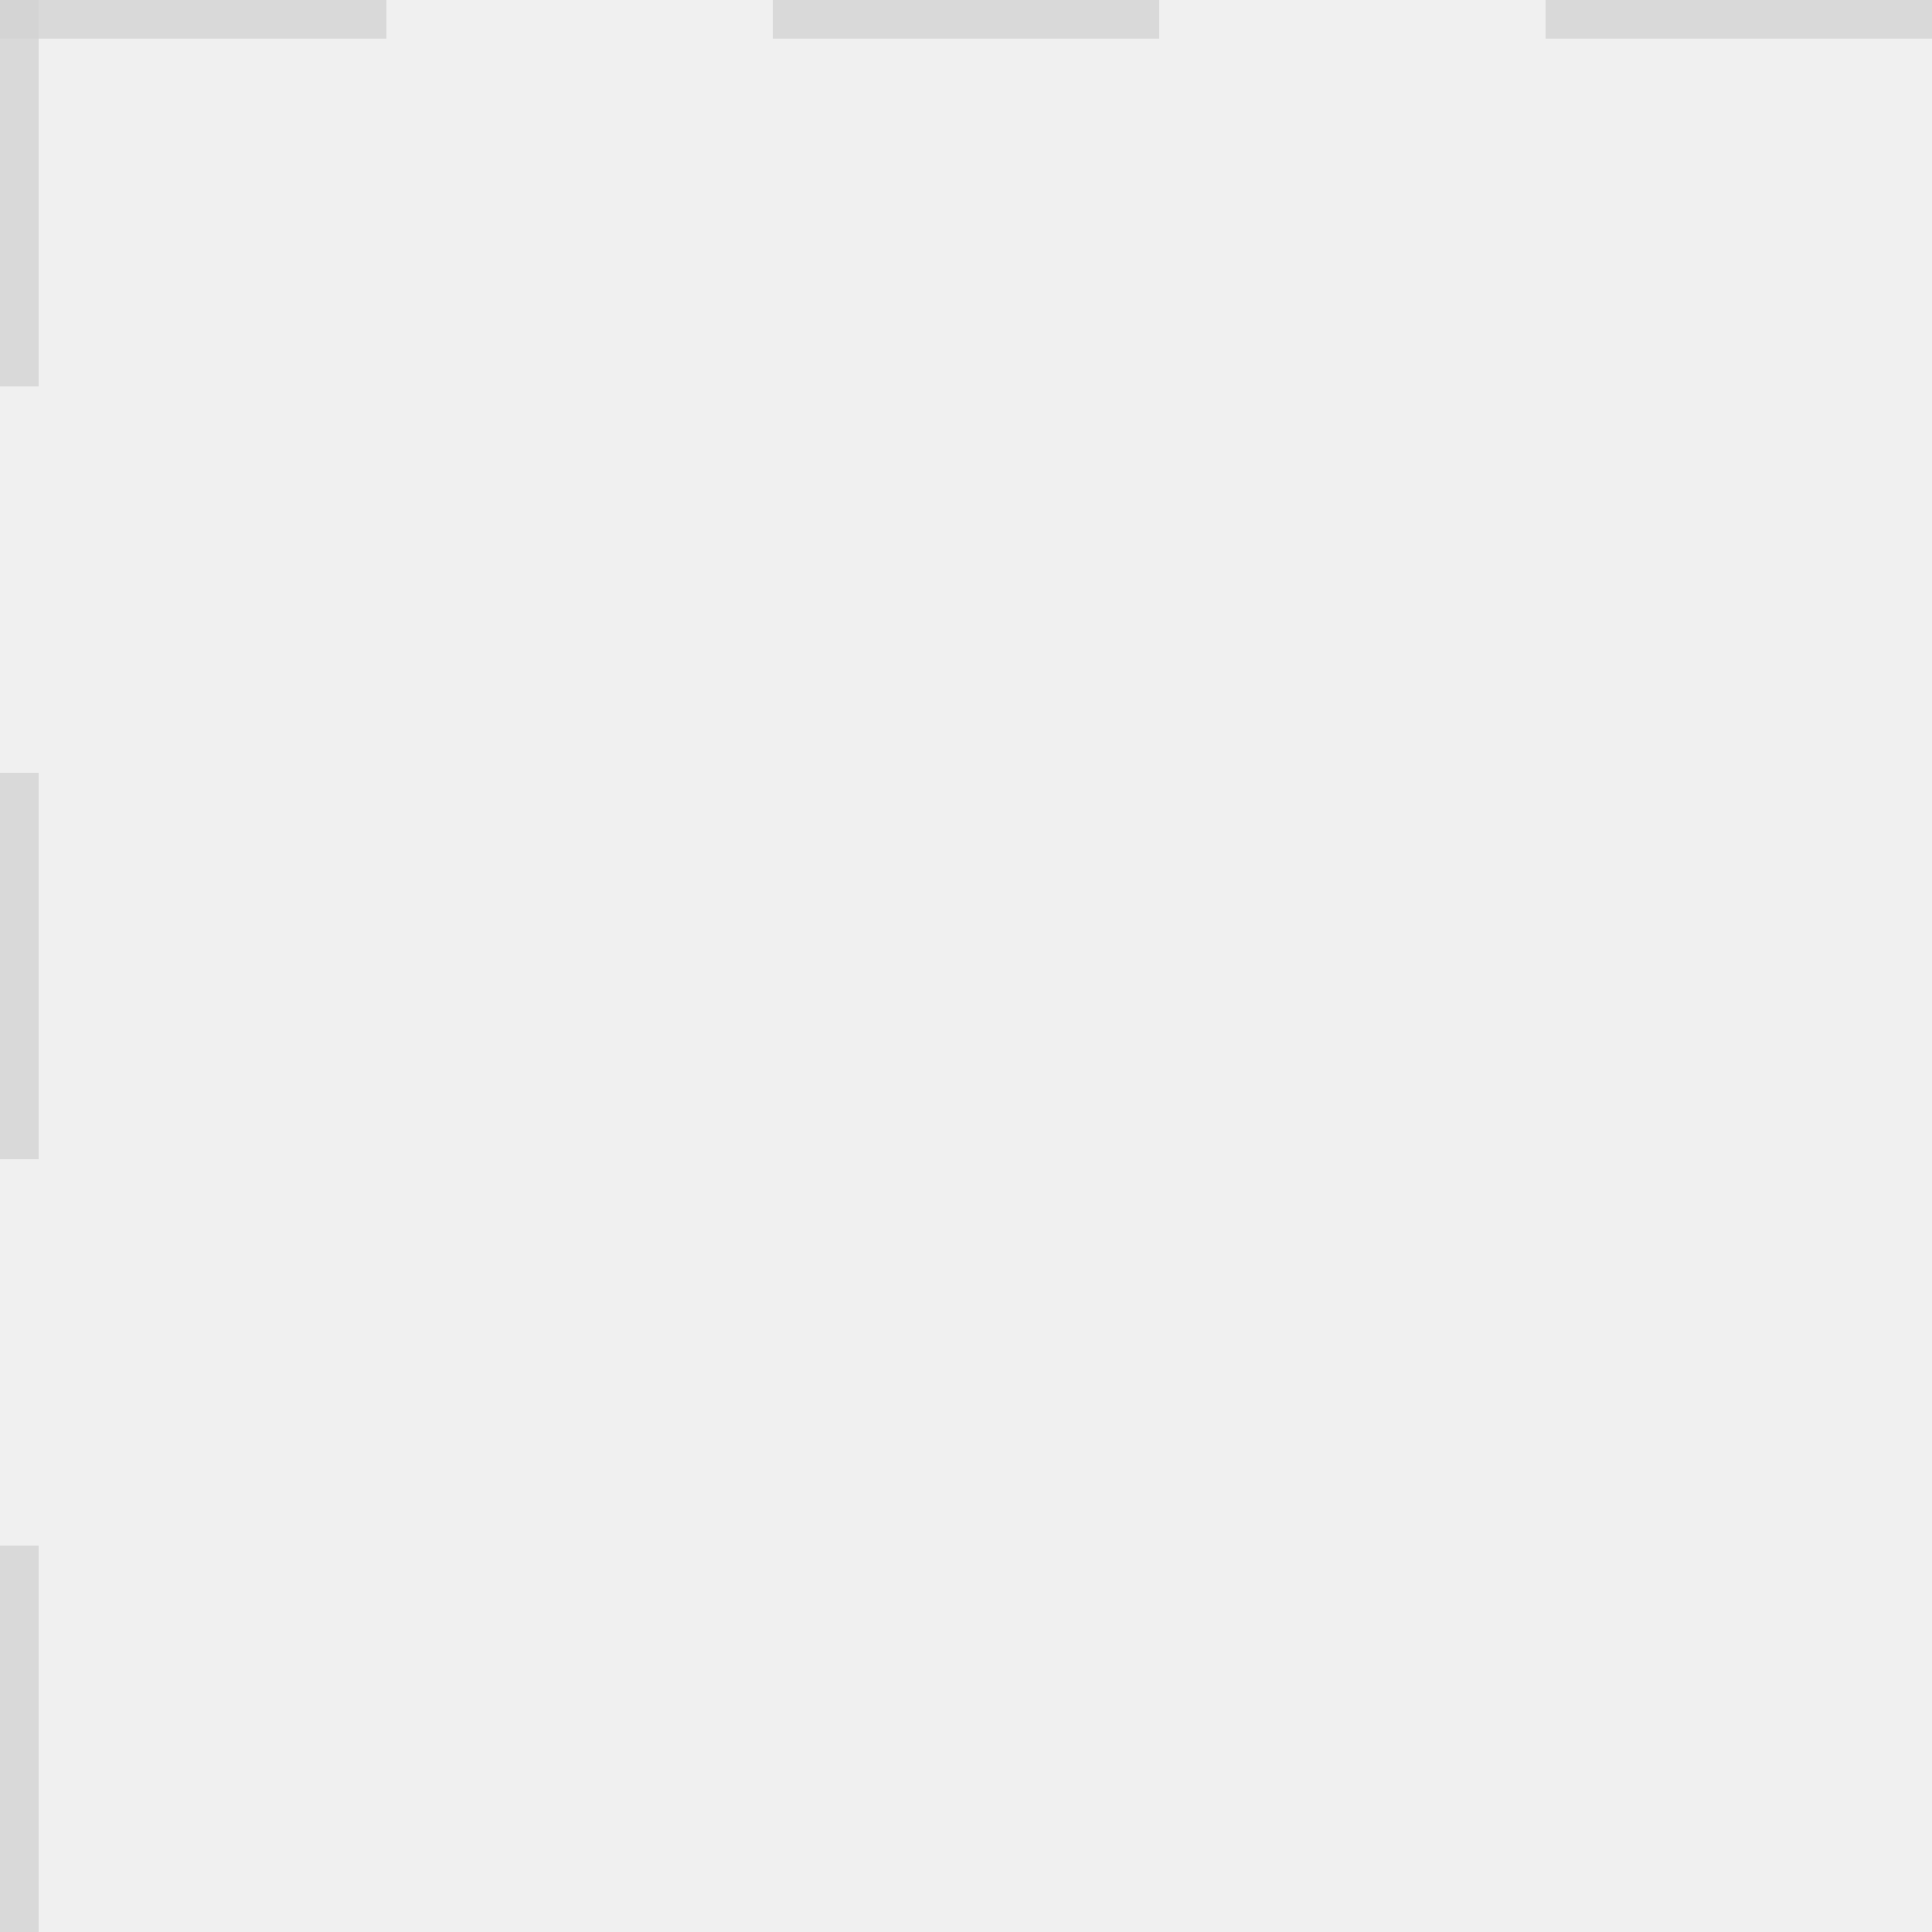
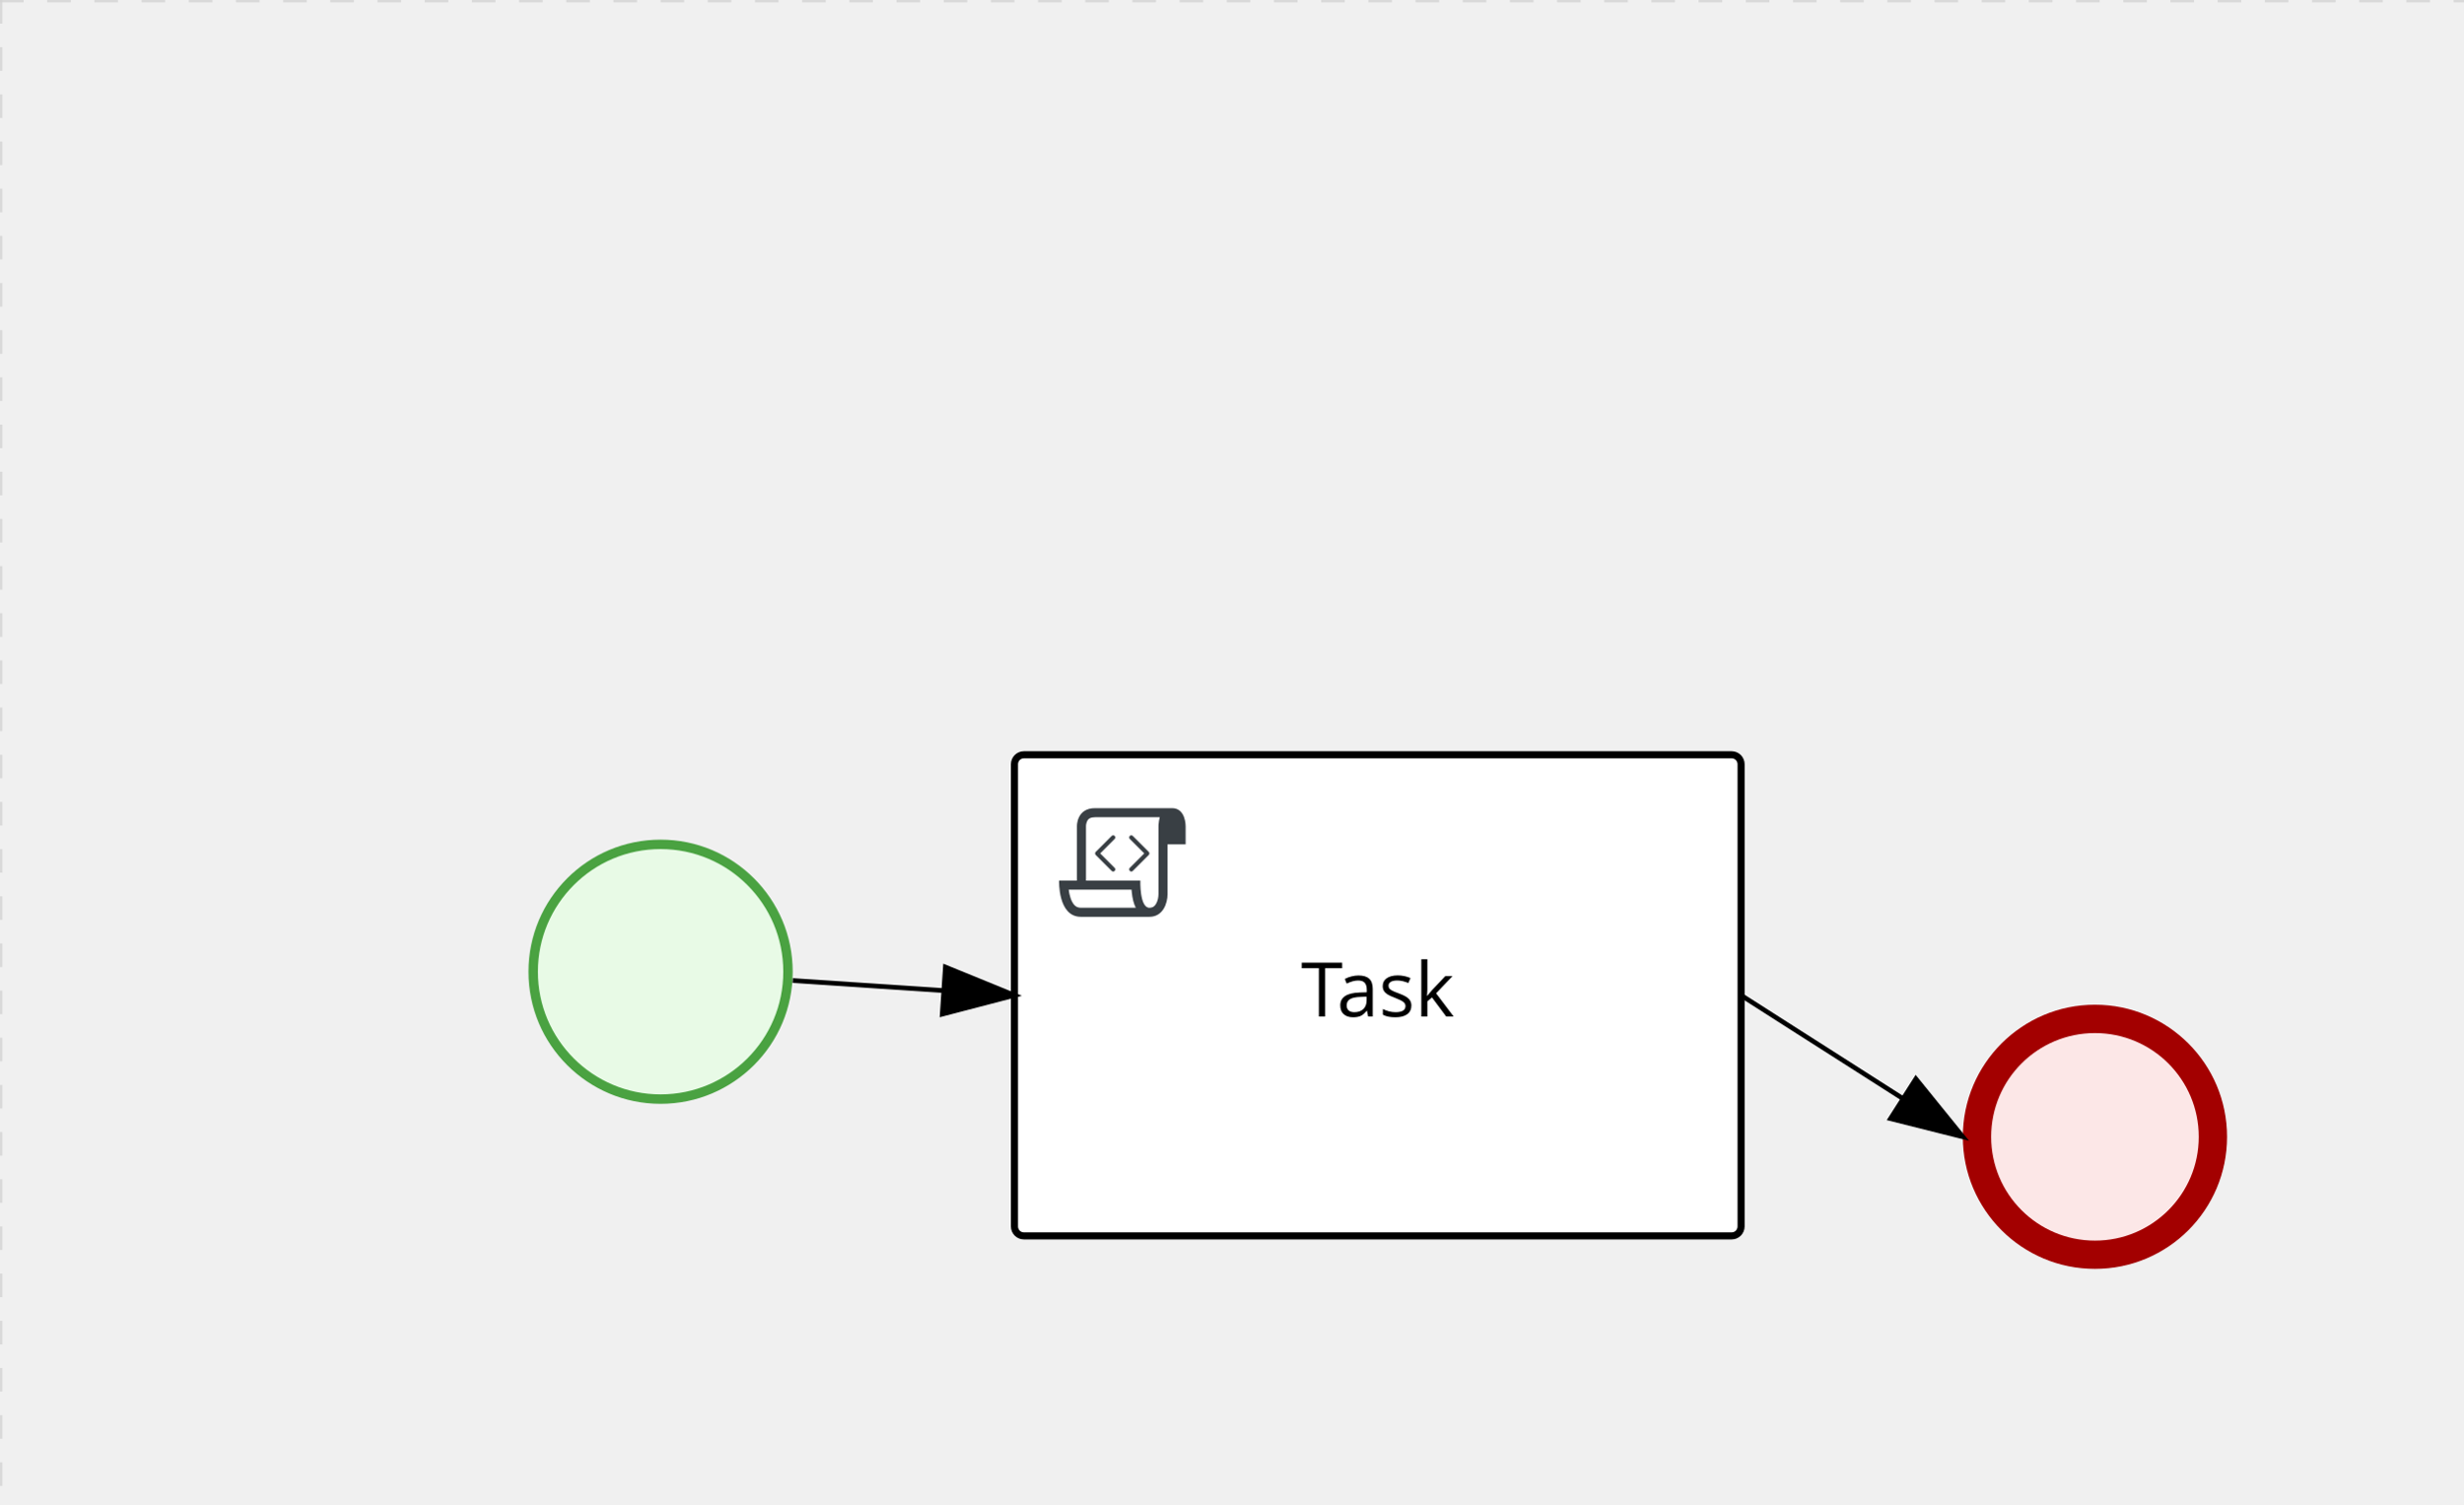
- <svg xmlns="http://www.w3.org/2000/svg" version="1.1" width="25" height="25" viewBox="0 0 25 25">
+ <svg xmlns="http://www.w3.org/2000/svg" version="1.1" width="522" height="319" viewBox="0 0 522 319">
  <defs />
  <g transform="matrix(1,0,0,1,0,0)">
    <g>
      <g>
        <g>
          <path fill="none" stroke="#d3d3d3" paint-order="fill stroke markers" d=" M 0 0 L 1200 0" stroke-miterlimit="10" stroke-opacity="0.8" stroke-dasharray="5" />
        </g>
        <g>
          <path fill="none" stroke="#d3d3d3" paint-order="fill stroke markers" d=" M 0 0 L 0 800" stroke-miterlimit="10" stroke-opacity="0.8" stroke-dasharray="5" />
        </g>
      </g>
+       <g id="_D5FBD697-D7AB-4D69-9259-A473EAAB6639" bpmn2nodeid="_D5FBD697-D7AB-4D69-9259-A473EAAB6639" transform="matrix(1,0,0,1,112,178)">
+         <g>
+           <path fill="none" stroke="none" />
+         </g>
+         <g transform="matrix(0.125,0,0,0.125,0,0)">
+           <g transform="matrix(1,0,0,1,0,0)">
+             <path fill="#e8fae6" stroke="none" id="_D5FBD697-D7AB-4D69-9259-A473EAAB6639?shapeType=BACKGROUND" paint-order="stroke fill markers" d=" M 0 0 M 444 224 C 444 263.9 434.2 300.8 414.4 334.5 C 394.7 368.2 368 394.9 334.4 414.5 C 300.8 434.1 263.9 444 224 444 C 184.1 444 147.2 434.2 113.5 414.4 C 79.8 394.7 53.1 368 33.5 334.4 C 13.9 300.8 4 263.9 4 224 C 4 184.1 13.8 147.2 33.6 113.5 C 53.4 79.8 80.1 53.1 113.6 33.5 C 147.1 13.9 184.1 4 224 4 C 263.9 4 300.8 13.8 334.5 33.6 C 368.2 53.4 394.9 80.1 414.5 113.6 C 434.1 147.1 444 184.1 444 224 Z" />
+           </g>
+           <g>
+             <g transform="matrix(1,0,0,1,0,0)">
+               <g transform="matrix(1,0,0,1,0,0)">
+                 <path fill="rgb(74,162,65)" stroke="none" id="_D5FBD697-D7AB-4D69-9259-A473EAAB6639?shapeType=BORDER&amp;renderType=FILL" paint-order="stroke fill markers" d=" M 0 0 M 224 0 C 100.3 0 0 100.3 0 224 C 0 347.7 100.3 448 224 448 C 347.7 448 448 347.7 448 224 C 448 100.3 347.7 0 224 0 Z M 0 0 M 224 432 C 109.1 432 16 338.9 16 224 C 16 109.1 109.1 16 224 16 C 338.9 16 432 109.1 432 224 C 432 338.9 338.9 432 224 432 Z" />
+               </g>
+             </g>
+           </g>
+         </g>
+         <g transform="matrix(1,0,0,1,28,61)" />
+       </g>
+       <g transform="matrix(1,0,0,1,112,178)" />
+       <g id="_80BD03CC-DB1A-4E71-9AF3-93C73D5A118B" bpmn2nodeid="_80BD03CC-DB1A-4E71-9AF3-93C73D5A118B" transform="matrix(1,0,0,1,416,213)">
+         <g>
+           <path fill="none" stroke="none" />
+         </g>
+         <g transform="matrix(0.125,0,0,0.125,0,0)">
+           <g transform="matrix(1,0,0,1,0,0)">
+             <path fill="#fce7e7" stroke="none" id="_80BD03CC-DB1A-4E71-9AF3-93C73D5A118B?shapeType=BACKGROUND" paint-order="stroke fill markers" d=" M 0 0 M 444 224 C 444 263.9 434.2 300.8 414.4 334.5 C 394.7 368.2 368 394.9 334.4 414.5 C 300.8 434.1 263.9 444 224 444 C 184.1 444 147.2 434.2 113.5 414.4 C 79.8 394.7 53.1 368 33.5 334.4 C 13.9 300.8 4 263.9 4 224 C 4 184.1 13.8 147.2 33.6 113.5 C 53.4 79.8 80.1 53.1 113.6 33.5 C 147.1 13.9 184.1 4 224 4 C 263.9 4 300.8 13.8 334.5 33.6 C 368.2 53.4 394.9 80.1 414.5 113.6 C 434.1 147.1 444 184.1 444 224 Z" />
+           </g>
+           <g>
+             <g transform="matrix(1,0,0,1,0,0)">
+               <g transform="matrix(1,0,0,1,0,0)">
+                 <path fill="rgb(163,0,0)" stroke="none" id="_80BD03CC-DB1A-4E71-9AF3-93C73D5A118B?shapeType=BORDER&amp;renderType=FILL" paint-order="stroke fill markers" d=" M 0 0 M 224 0 C 100.3 0 0 100.3 0 224 C 0 347.7 100.3 448 224 448 C 347.7 448 448 347.7 448 224 C 448 100.3 347.7 0 224 0 Z M 0 0 M 224 400 C 126.8 400 48 321.2 48 224 C 48 126.8 126.8 48 224 48 C 321.2 48 400 126.8 400 224 C 400 321.2 321.2 400 224 400 Z" />
+               </g>
+             </g>
+           </g>
+         </g>
+         <g transform="matrix(1,0,0,1,28,61)" />
+       </g>
+       <g transform="matrix(1,0,0,1,416,213)" />
+       <g id="_2F2AACBC-D411-468E-8120-D615BA897B6B" bpmn2nodeid="_2F2AACBC-D411-468E-8120-D615BA897B6B" transform="matrix(1,0,0,1,215,160)">
+         <g>
+           <path fill="none" stroke="none" />
+         </g>
+         <g transform="matrix(1,0,0,1,0,0)">
+           <path fill="#ffffff" stroke="none" id="_2F2AACBC-D411-468E-8120-D615BA897B6B?shapeType=BACKGROUND" paint-order="stroke fill markers" d=" M 2 0 L 152 0 L 152 0 A 2 2 0 0 1 154 2 L 154 100 L 154 100 A 2 2 0 0 1 152 102 L 2 102 L 2 102 A 2 2 0 0 1 0 100 L 0 2 L 0 2 A 2 2 0 0 1 2 0 Z" />
+         </g>
+         <g transform="matrix(1,0,0,1,0,0)">
+           <path fill="none" stroke="#000000" id="_2F2AACBC-D411-468E-8120-D615BA897B6B?shapeType=BORDER&amp;renderType=STROKE" paint-order="fill stroke markers" d=" M 2 0 L 152 0 L 152 0 A 2 2 0 0 1 154 2 L 154 100 L 154 100 A 2 2 0 0 1 152 102 L 2 102 L 2 102 A 2 2 0 0 1 0 100 L 0 2 L 0 2 A 2 2 0 0 1 2 0 Z" stroke-miterlimit="10" stroke-width="1.5" stroke-dasharray="" />
+         </g>
+         <g>
+           <g transform="matrix(0.06,0,0,0.06,9.4,9.4)">
+             <g transform="matrix(1,0,0,1,0,0)">
+               <path fill="#393f44" stroke="none" id="_2F2AACBC-D411-468E-8120-D615BA897B6B_task__aSED__Uvb0" paint-order="stroke fill markers" d=" M 0 0 M 197.3 130.2 C 194.4 127.3 189.6 127.3 186.7 130.2 L 130.2 186.7 C 127.3 189.6 127.3 194.4 130.2 197.3 L 186.7 253.8 C 188.1 255.3 190.1 256 192 256 C 193.9 256 195.9 255.3 197.3 253.7 C 200.2 250.8 200.2 246 197.3 243.1 L 146.2 192 L 197.3 140.8 C 200.2 137.9 200.2 133.1 197.3 130.2 Z" />
+             </g>
+             <g transform="matrix(1,0,0,1,0,0)">
+               <path fill="#393f44" stroke="none" id="_2F2AACBC-D411-468E-8120-D615BA897B6B_task__aSED__LwQ9" paint-order="stroke fill markers" d=" M 0 0 M 261.3 130.2 C 258.4 127.3 253.6 127.3 250.7 130.2 C 247.8 133.1 247.8 137.9 250.7 140.8 L 301.8 191.9 L 250.7 243 C 247.8 245.9 247.8 250.7 250.7 253.6 C 252.1 255.3 254.1 256 256 256 C 257.9 256 259.9 255.3 261.3 253.8 L 317.8 197.3 C 320.7 194.4 320.7 189.6 317.8 186.7 L 261.3 130.2 Z" />
+             </g>
+             <g transform="matrix(1,0,0,1,0,0)">
+               <path fill="#393f44" stroke="none" id="_2F2AACBC-D411-468E-8120-D615BA897B6B_task__aSED__C8ql" paint-order="stroke fill markers" d=" M 0 0 M 400 32 C 400 32 152.8 32 128 32 C 62 32 64 96 64 96 L 64 288 L 1 288 C 1 288 -4 416 78 416 L 320 416 C 368 416 384 368 384 336 C 384 314.2 384 224.4 384 160 L 448 160 L 448 96 C 448 96 449 32 400 32 Z M 0 0 M 78 383.9 C 68.5 383.9 61.6 381.1 55.5 374.9 C 43.4 362.4 37.5 339.6 34.9 320 L 256.9 320 C 257.1 322.7 257.3 325.4 257.6 328.2 C 260 351.6 264.7 370.1 271.9 383.9 L 78 383.9 L 78 383.9 Z M 0 0 M 352 336 C 352 345.9 349.6 360.3 342.9 371 C 337.2 380.1 330.4 384 320 384 C 285 384 288 288 288 288 L 96 288 L 96 96 L 96 95.9 L 96 95.1 C 96 90.6 97.6 78.3 104.7 71.2 C 106.5 69.4 111.9 64 128 64 L 356.5 64 C 354.4 72.8 352.8 81.8 352.2 89.9 C 352.2 90.5 352.1 91.1 352.1 91.7 C 352.1 92 352.1 92.3 352.1 92.6 C 352 94.8 352 96 352 96 L 352 160 L 352 336 Z" />
+             </g>
+           </g>
+         </g>
+         <g transform="matrix(1,0,0,1,60.75,43.5)">
+           <text fill="#000000" stroke="none" font-family="Open Sans" font-size="12pt" font-style="normal" font-weight="normal" text-decoration="normal" x="16.25" y="12" text-anchor="middle" dominant-baseline="alphabetic">Task</text>
+         </g>
+       </g>
+       <g id="_2F90CDAA-AD72-492D-8405-607D82705E7E" bpmn2nodeid="_2F90CDAA-AD72-492D-8405-607D82705E7E">
+         <g>
+           <path fill="none" stroke="rgb(0,0,0)" paint-order="fill stroke markers" d=" M 168 207.867 L 200.033 210.002" stroke-miterlimit="10" stroke-dasharray="" />
+         </g>
+         <g transform="matrix(1,0,0,1,168,207.8667)" />
+         <g transform="matrix(-0.06651901,0.9977852,-0.9977852,-0.06651901,215.3326,206.0111)">
+           <path fill="rgb(0,0,0)" stroke="rgb(0,0,0)" paint-order="fill stroke markers" d=" M 10 15 L 0 15 L 5 0 Z" stroke-miterlimit="10" stroke-dasharray="" />
+         </g>
+         <g transform="matrix(1,0,0,1,168.6652,199.4555)" />
+       </g>
+       <g id="_40DD5646-9E04-4503-807E-AF4958871D94" bpmn2nodeid="_40DD5646-9E04-4503-807E-AF4958871D94">
+         <g>
+           <path fill="none" stroke="#000000" paint-order="fill stroke markers" d=" M 369 211 L 403.356 232.929" stroke-miterlimit="10" stroke-dasharray="" />
+         </g>
+         <g transform="matrix(1,0,0,1,369,211)" />
+         <g transform="matrix(-0.5380355,0.8429222,-0.8429222,-0.5380355,418.6902,236.7854)">
+           <path fill="#000000" stroke="#000000" paint-order="fill stroke markers" d=" M 10 15 L 0 15 L 5 0 Z" stroke-miterlimit="10" stroke-dasharray="" />
+         </g>
+         <g transform="matrix(1,0,0,1,374.3804,217.5708)" />
+       </g>
+       <g transform="matrix(1,0,0,1,215,160)" />
    </g>
  </g>
</svg>
